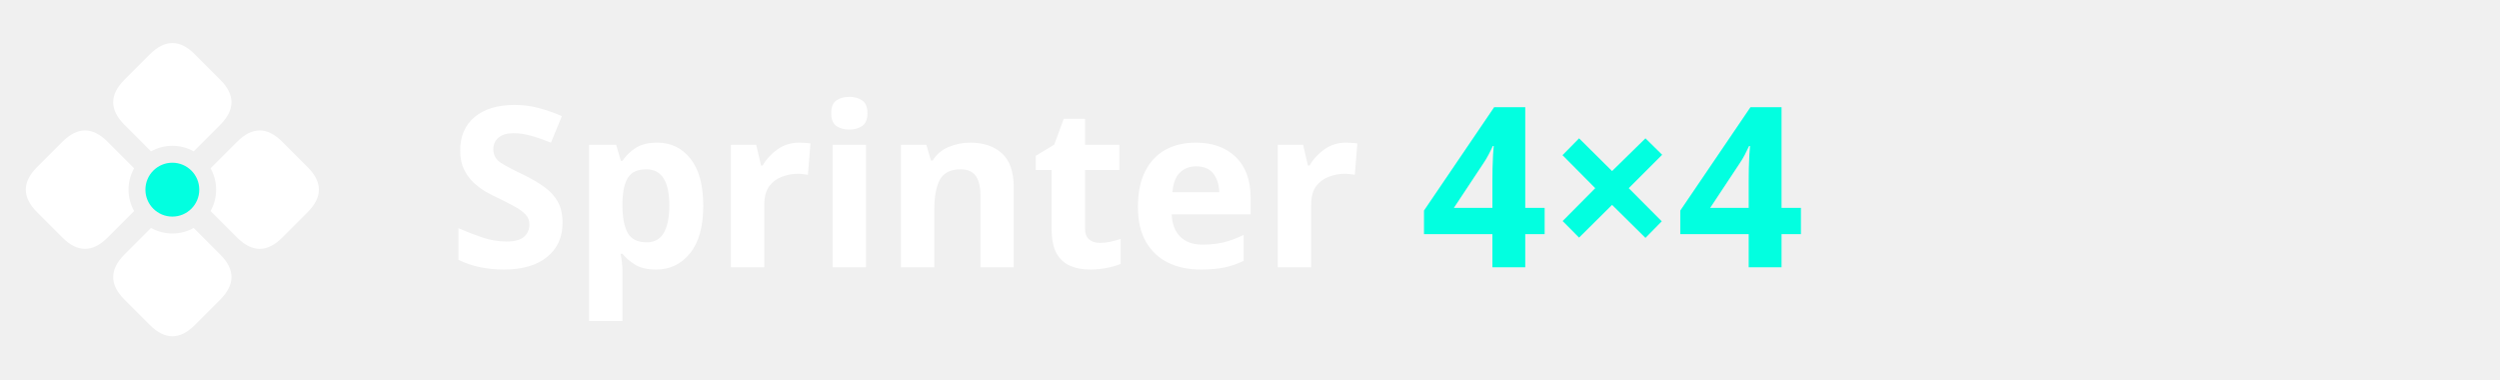
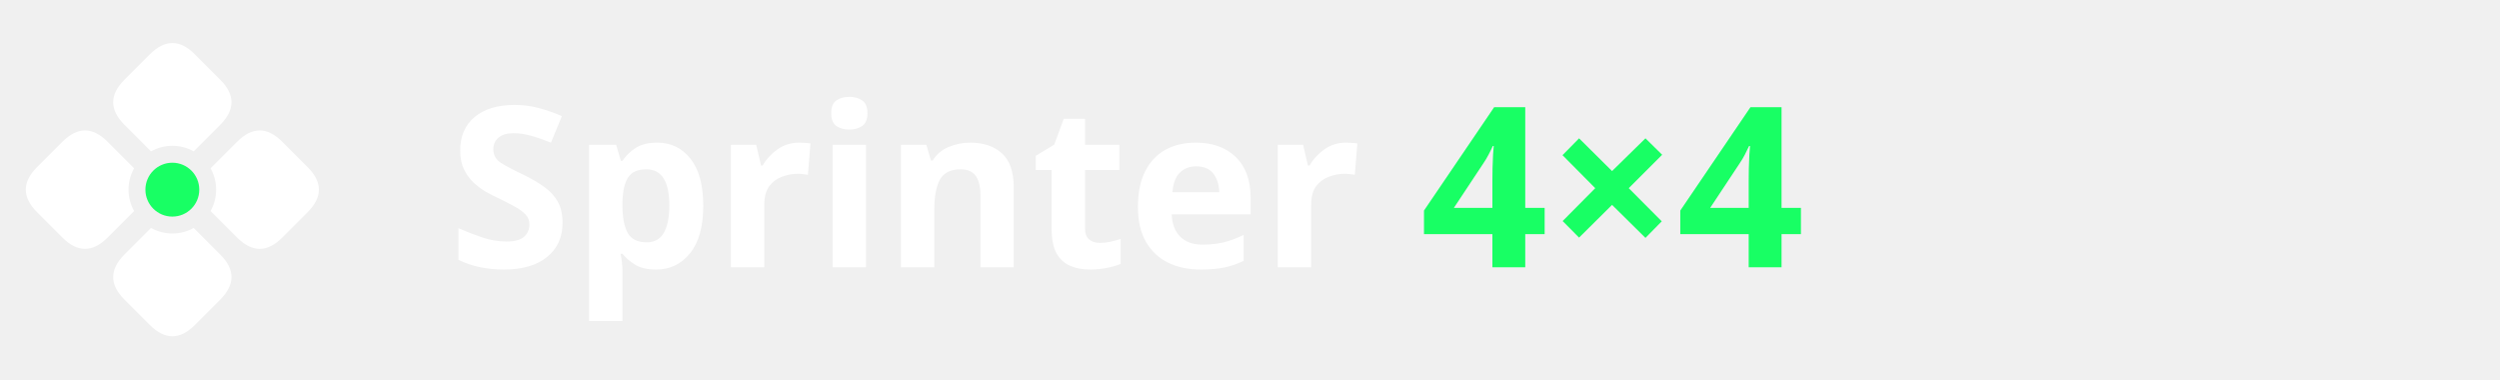
<svg xmlns="http://www.w3.org/2000/svg" viewBox="0 0 290 44">
  <g transform="translate(0 2) scale(.625)">
    <g transform="translate(32 32) rotate(45) scale(.74) translate(-32 -32)">
      <path d="M12 4H21Q29 4 29 12V21.42A11 11 0 0 0 21.42 29H12Q4 29 4 21V12Q4 4 12 4Z" fill="#FFFFFF" transform="rotate(0 32 32)" />
      <path d="M12 4H21Q29 4 29 12V21.42A11 11 0 0 0 21.42 29H12Q4 29 4 21V12Q4 4 12 4Z" fill="#FFFFFF" transform="rotate(90 32 32)" />
      <path d="M12 4H21Q29 4 29 12V21.42A11 11 0 0 0 21.42 29H12Q4 29 4 21V12Q4 4 12 4Z" fill="#FFFFFF" transform="rotate(180 32 32)" />
      <path d="M12 4H21Q29 4 29 12V21.42A11 11 0 0 0 21.42 29H12Q4 29 4 21V12Q4 4 12 4Z" fill="#FFFFFF" transform="rotate(270 32 32)" />
    </g>
-     <circle cx="32" cy="32" r="5" fill="#02FFE0" />
+     <circle cx="32" cy="32" r="5" fill="#18FF64" />
  </g>
-   <text x="52" y="31" font-family="TT Travels Next, sans-serif" font-weight="600" font-size="26" fill="#FFFFFF">Sprinter <tspan fill="#02FFE0">4×4</tspan>
+   <text x="52" y="31" font-family="TT Travels Next, sans-serif" font-weight="600" font-size="26" fill="#FFFFFF">Sprinter <tspan fill="#18FF64">4×4</tspan>
  </text>
</svg>
